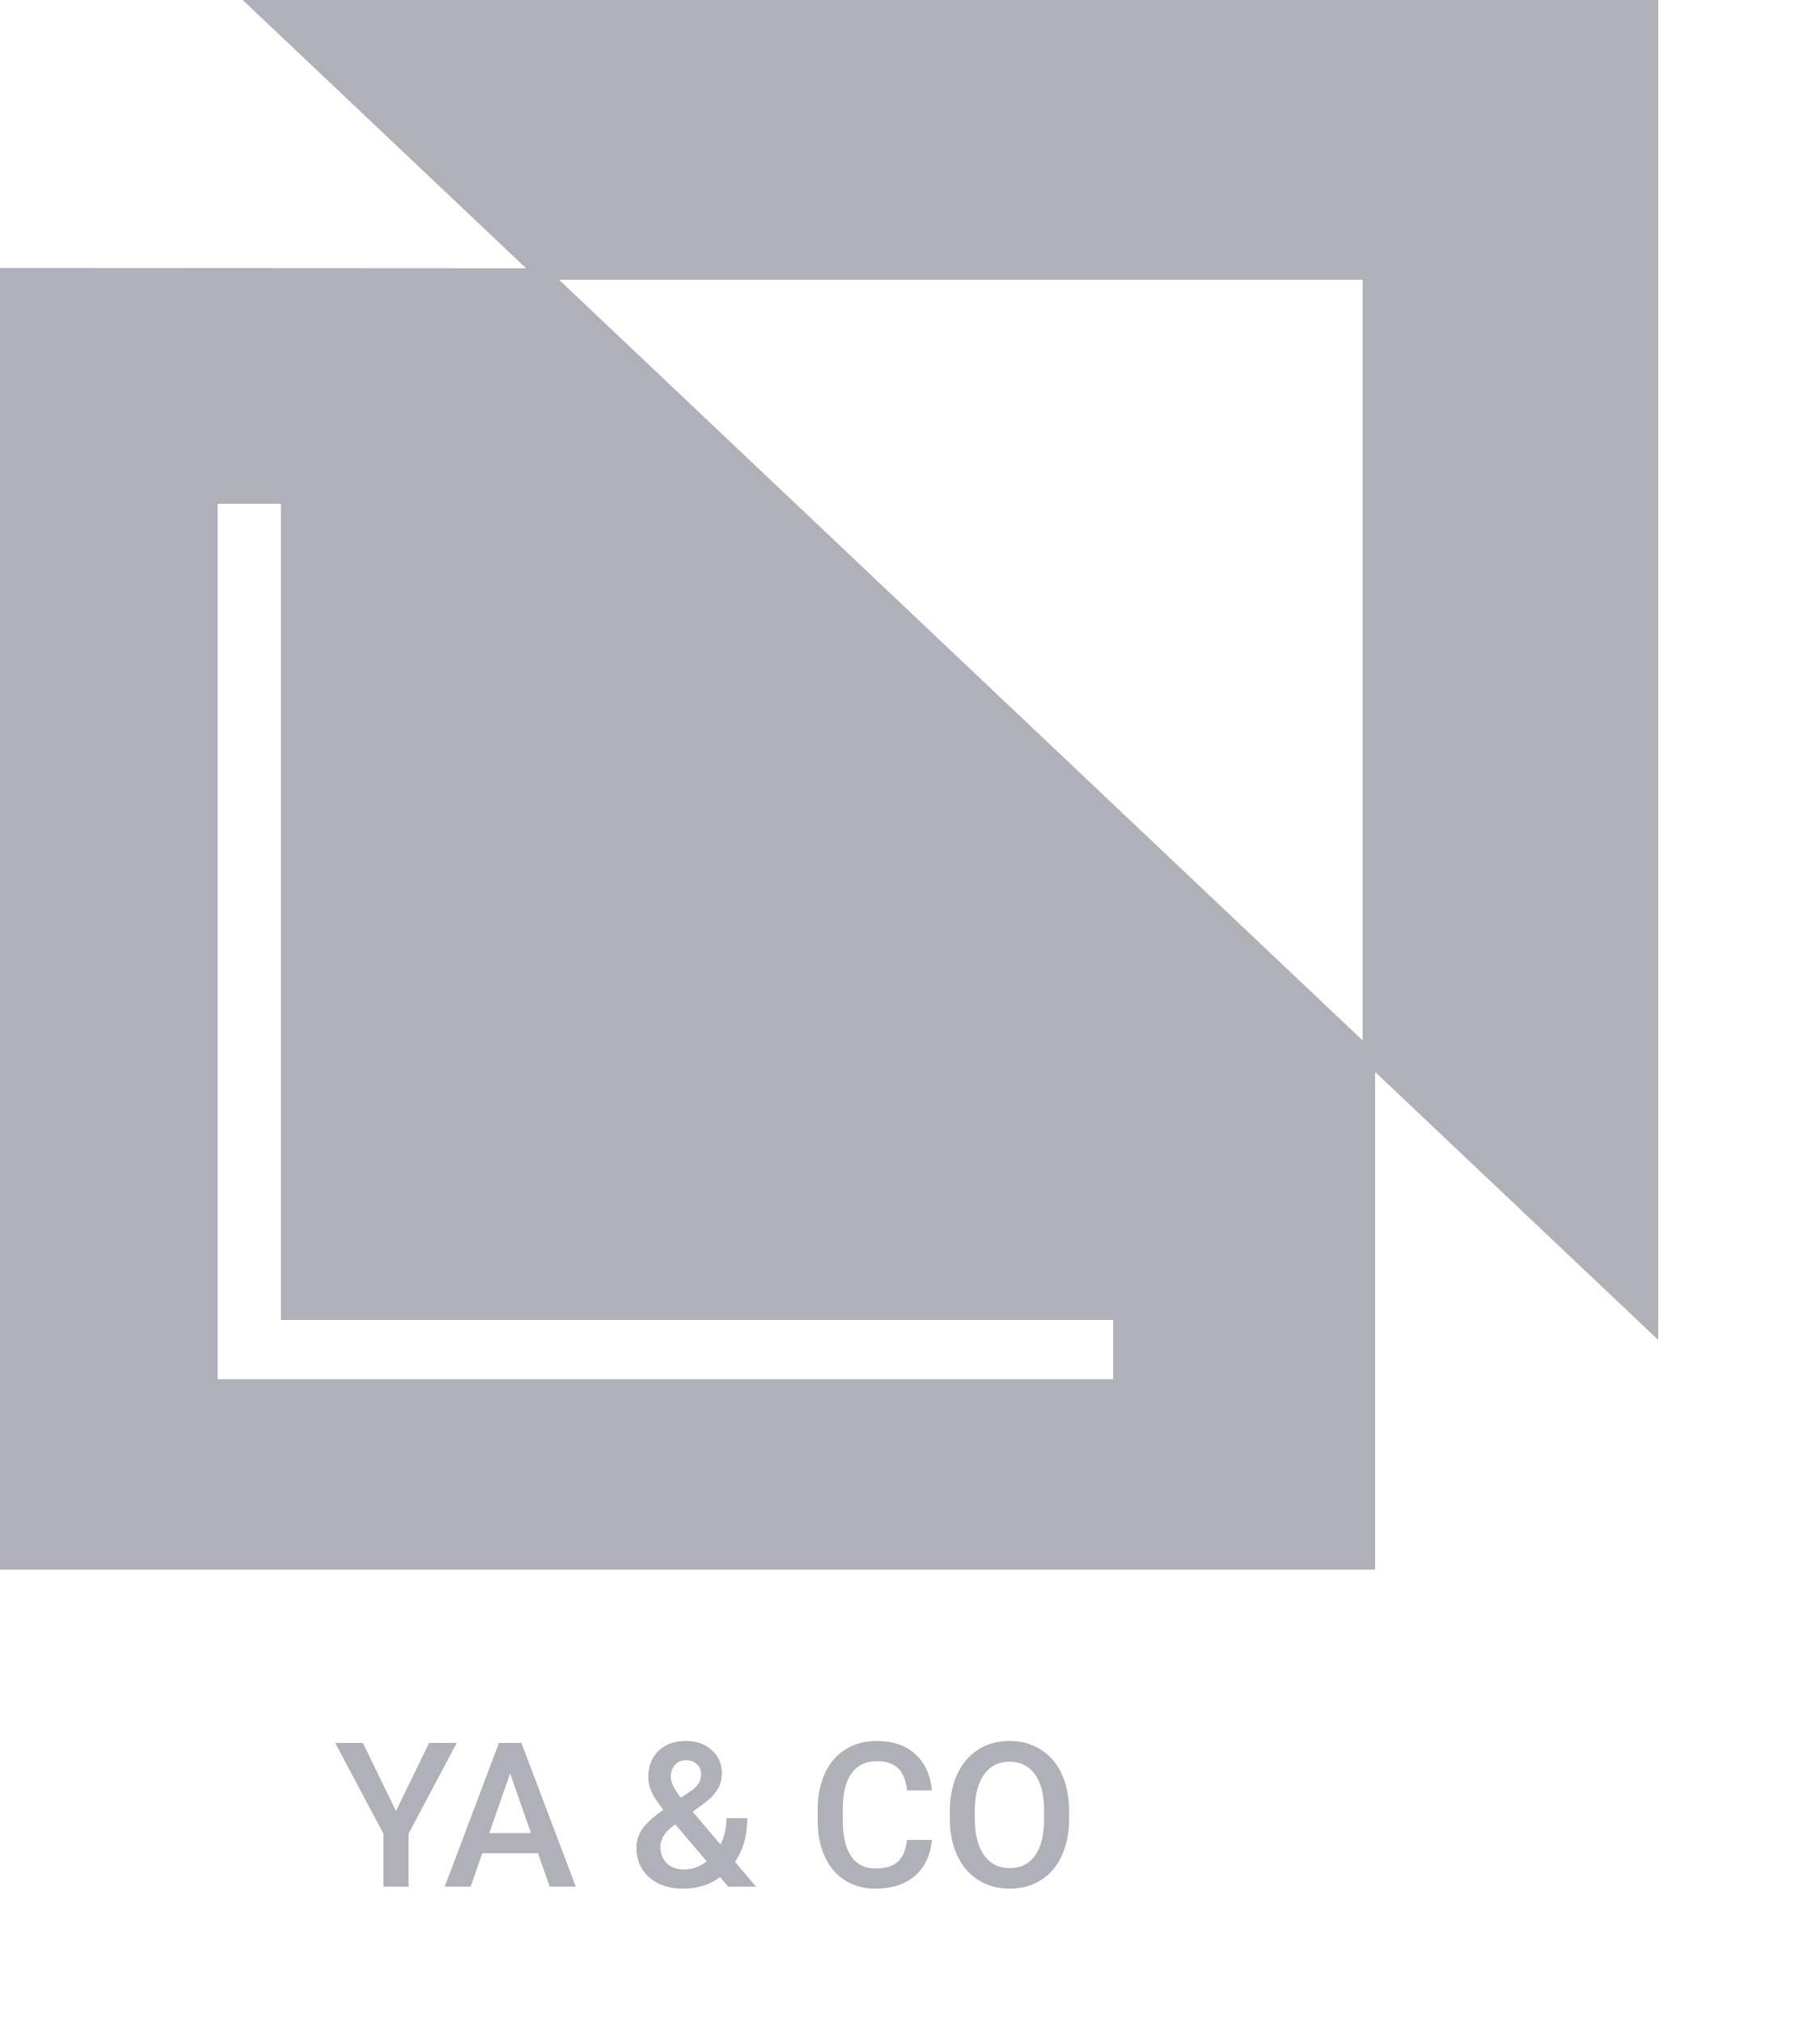
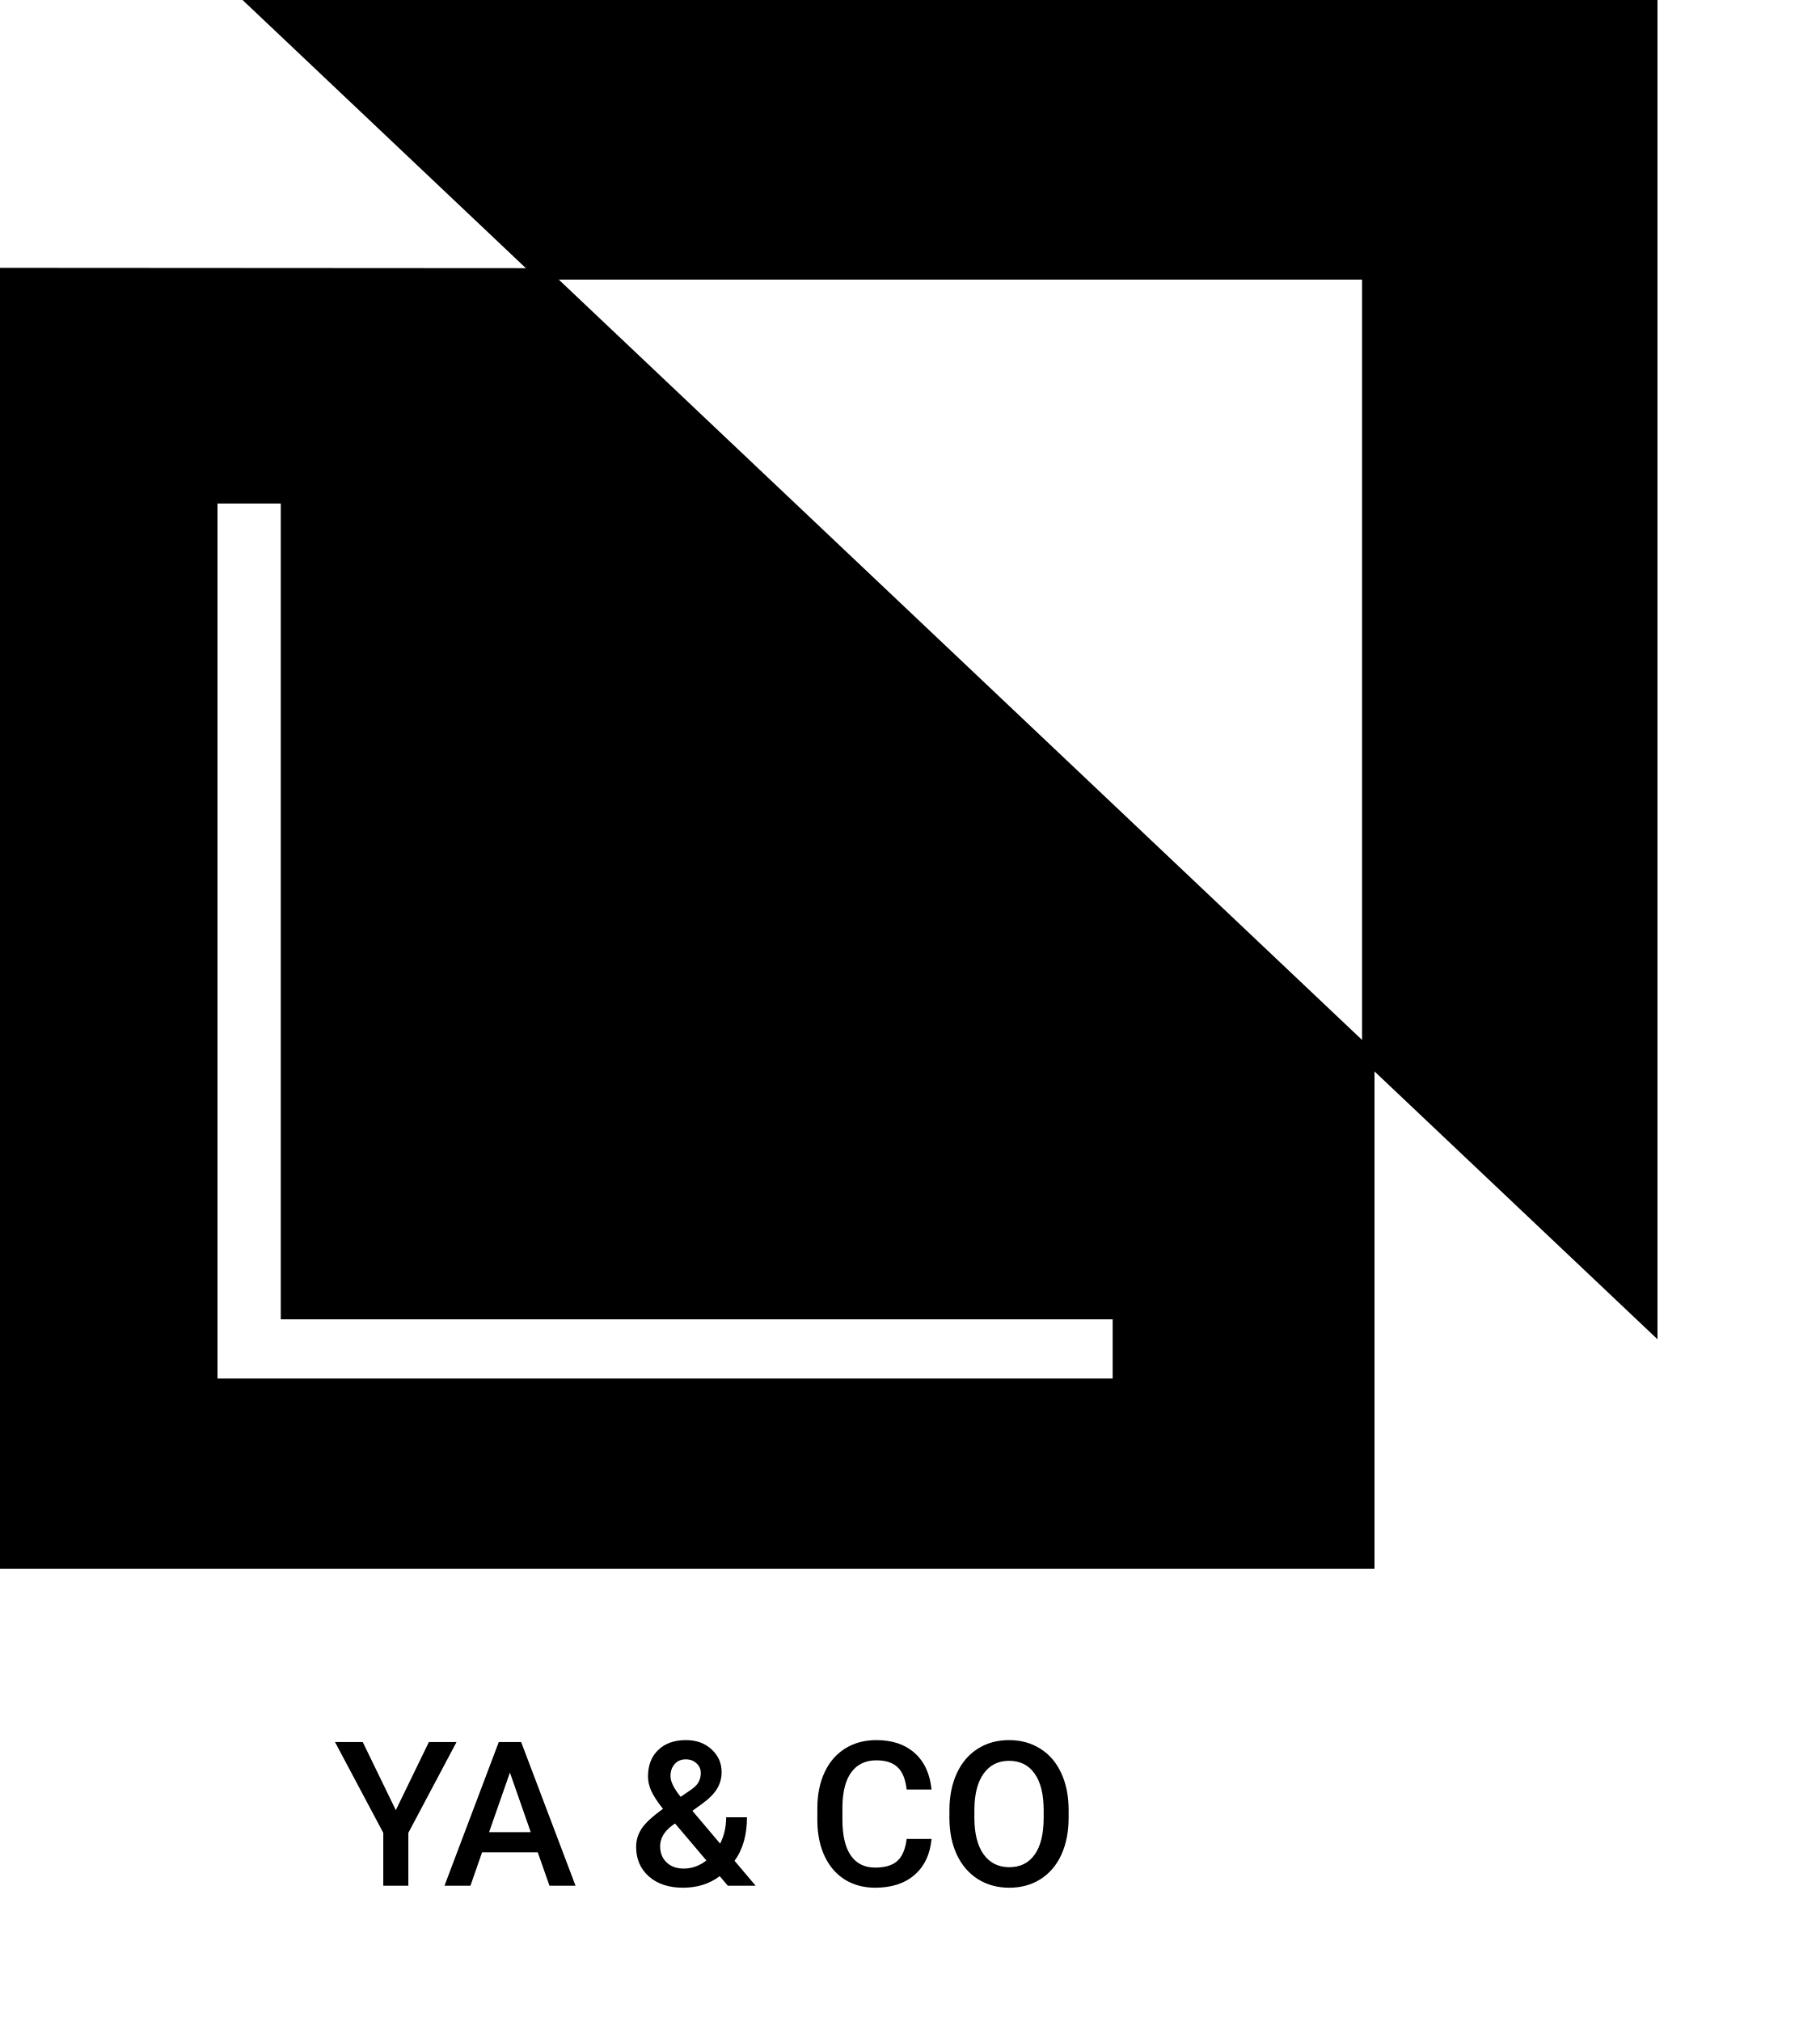
- <svg xmlns="http://www.w3.org/2000/svg" width="45" height="50" viewBox="0 0 45 50" fill="none">
-   <path d="M6 0L13.308 6.918H33.692V26.216L41 33.134V0H6Z" fill="#AFB1B8" />
-   <path d="M0 6.626V38.814H34V26.02L13.523 6.634L0 6.626ZM27.523 34.105H5.38V12.458H6.945V32.64H27.523V34.105Z" fill="#AFB1B8" />
-   <path d="M9.791 44.784L10.609 43.099H11.293L10.101 45.345V46.654H9.481V45.345L8.287 43.099H8.973L9.791 44.784ZM13.302 45.826H11.925L11.637 46.654H10.995L12.337 43.099H12.892L14.237 46.654H13.592L13.302 45.826ZM12.098 45.328H13.128L12.613 43.853L12.098 45.328ZM15.736 45.694C15.736 45.53 15.781 45.379 15.87 45.243C15.96 45.104 16.136 44.941 16.4 44.752C16.262 44.578 16.165 44.43 16.109 44.308C16.056 44.185 16.029 44.068 16.029 43.954C16.029 43.675 16.113 43.456 16.283 43.294C16.452 43.132 16.68 43.05 16.966 43.05C17.225 43.05 17.437 43.127 17.601 43.28C17.767 43.431 17.85 43.619 17.85 43.844C17.85 43.992 17.813 44.129 17.738 44.254C17.663 44.378 17.54 44.501 17.369 44.625L17.127 44.801L17.814 45.611C17.913 45.416 17.962 45.199 17.962 44.959H18.477C18.477 45.397 18.375 45.756 18.17 46.036L18.692 46.654H18.004L17.804 46.417C17.55 46.607 17.247 46.703 16.895 46.703C16.544 46.703 16.262 46.61 16.051 46.424C15.841 46.237 15.736 45.994 15.736 45.694ZM16.913 46.229C17.113 46.229 17.3 46.162 17.474 46.029L16.698 45.113L16.622 45.167C16.427 45.315 16.329 45.484 16.329 45.675C16.329 45.839 16.382 45.973 16.488 46.075C16.594 46.178 16.735 46.229 16.913 46.229ZM16.585 43.939C16.585 44.076 16.669 44.247 16.837 44.454L17.108 44.269L17.184 44.208C17.285 44.118 17.335 44.003 17.335 43.863C17.335 43.77 17.3 43.692 17.23 43.627C17.16 43.56 17.071 43.526 16.964 43.526C16.848 43.526 16.756 43.565 16.688 43.644C16.62 43.722 16.585 43.82 16.585 43.939ZM23.043 45.497C23.007 45.876 22.867 46.172 22.623 46.385C22.379 46.597 22.054 46.703 21.649 46.703C21.366 46.703 21.116 46.636 20.899 46.502C20.685 46.367 20.519 46.176 20.401 45.929C20.284 45.681 20.223 45.394 20.218 45.067V44.735C20.218 44.4 20.278 44.104 20.396 43.849C20.515 43.593 20.685 43.396 20.907 43.258C21.13 43.12 21.387 43.05 21.678 43.05C22.07 43.05 22.386 43.157 22.625 43.37C22.865 43.583 23.004 43.884 23.043 44.273H22.428C22.398 44.018 22.324 43.834 22.203 43.722C22.084 43.608 21.909 43.551 21.678 43.551C21.41 43.551 21.203 43.649 21.058 43.846C20.915 44.041 20.842 44.329 20.838 44.708V45.023C20.838 45.407 20.907 45.7 21.044 45.902C21.182 46.104 21.384 46.205 21.649 46.205C21.891 46.205 22.074 46.15 22.196 46.041C22.318 45.932 22.395 45.751 22.428 45.497H23.043ZM26.434 44.969C26.434 45.318 26.374 45.623 26.253 45.887C26.133 46.149 25.96 46.351 25.736 46.493C25.513 46.633 25.256 46.703 24.964 46.703C24.676 46.703 24.419 46.633 24.193 46.493C23.968 46.351 23.794 46.15 23.67 45.89C23.548 45.629 23.486 45.329 23.485 44.989V44.789C23.485 44.442 23.546 44.136 23.668 43.871C23.792 43.605 23.965 43.403 24.188 43.263C24.413 43.121 24.67 43.05 24.959 43.05C25.249 43.05 25.506 43.12 25.729 43.26C25.953 43.399 26.127 43.599 26.248 43.861C26.371 44.121 26.433 44.425 26.434 44.772V44.969ZM25.816 44.784C25.816 44.39 25.741 44.088 25.592 43.878C25.444 43.668 25.233 43.563 24.959 43.563C24.692 43.563 24.483 43.668 24.332 43.878C24.182 44.086 24.106 44.382 24.102 44.764V44.969C24.102 45.36 24.178 45.662 24.33 45.875C24.483 46.088 24.694 46.195 24.964 46.195C25.238 46.195 25.448 46.091 25.594 45.882C25.742 45.674 25.816 45.37 25.816 44.969V44.784Z" fill="#AFB1B8" />
+ <svg xmlns="http://www.w3.org/2000/svg" version="1.1" width="922" height="1024" viewBox="0 0 922 1024">
+   <g id="icomoon-ignore">
+ </g>
+   <path d="M122.88 0l149.66 141.68h417.481v395.22l149.66 141.681v-678.58h-716.8z" />
+   <path d="M0 135.71v659.195h696.32v-262.025l-419.367-397.006-276.953-0.163zM563.673 698.481h-453.489v-443.343h32.056v413.323h421.433v30.020z" />
+   <path d="M200.52 917.17l16.75-34.501h14l-24.4 46v26.8h-12.7v-26.8l-24.45-46h14.050l16.75 34.501zM272.421 938.521h-28.201l-5.9 16.949h-13.15l27.501-72.8h11.35l27.55 72.8h-13.199l-5.949-16.949zM247.769 928.319h21.101l-10.549-30.2-10.551 30.2zM322.269 935.819c0-3.367 0.918-6.449 2.75-9.249 1.833-2.834 5.45-6.183 10.85-10.050-2.832-3.568-4.817-6.601-5.949-9.101-1.1-2.501-1.651-4.917-1.651-7.25 0-5.7 1.733-10.199 5.2-13.5 3.467-3.332 8.135-4.999 14-4.999 5.3 0 9.634 1.567 13.001 4.7 3.4 3.101 5.1 6.949 5.1 11.551 0 3.033-0.766 5.833-2.3 8.399-1.534 2.533-4.051 5.067-7.551 7.6l-4.95 3.6 14.051 16.599c2.034-4 3.049-8.45 3.049-13.349h10.549c0 8.966-2.099 16.316-6.3 22.049l10.701 12.65h-14.1l-4.1-4.85c-5.2 3.899-11.399 5.849-18.6 5.849s-12.966-1.898-17.299-5.7c-4.301-3.834-6.451-8.817-6.451-14.95zM346.37 946.77c4.1 0 7.934-1.366 11.5-4.1l-15.899-18.749-1.55 1.1c-4 3.033-6.001 6.5-6.001 10.4 0 3.367 1.083 6.101 3.25 8.2s5.067 3.15 8.7 3.15zM339.669 899.871c0 2.8 1.718 6.316 5.151 10.549l5.55-3.799 1.55-1.251c2.066-1.833 3.101-4.182 3.101-7.049 0-1.901-0.717-3.516-2.15-4.85-1.434-1.368-3.25-2.050-5.45-2.050-2.367 0-4.252 0.799-5.65 2.4-1.401 1.599-2.101 3.615-2.101 6.050zM471.921 931.77c-0.733 7.766-3.6 13.832-8.602 18.201-4.999 4.332-11.649 6.498-19.95 6.498-5.8 0-10.916-1.366-15.35-4.1-4.399-2.765-7.799-6.683-10.199-11.749s-3.652-10.951-3.75-17.65v-6.799c0-6.867 1.217-12.917 3.65-18.151s5.917-9.265 10.449-12.1c4.567-2.832 9.834-4.25 15.8-4.25 8.034 0 14.5 2.183 19.401 6.55 4.899 4.366 7.75 10.533 8.55 18.5h-12.601c-0.6-5.233-2.132-8.999-4.6-11.299-2.433-2.335-6.017-3.5-10.75-3.5-5.499 0-9.732 2.017-12.7 6.050-2.933 4-4.434 9.884-4.499 17.65v6.449c0 7.868 1.399 13.867 4.2 18.002 2.832 4.133 6.965 6.199 12.399 6.199 4.966 0 8.7-1.116 11.201-3.351 2.501-2.232 4.084-5.949 4.749-11.149h12.601zM541.37 920.969c0 7.133-1.233 13.4-3.701 18.801-2.466 5.368-6.001 9.501-10.6 12.401-4.565 2.865-9.832 4.299-15.798 4.299-5.9 0-11.168-1.434-15.8-4.299-4.6-2.9-8.167-7.016-10.701-12.351-2.501-5.333-3.766-11.483-3.799-18.448v-4.1c0-7.1 1.249-13.367 3.75-18.801 2.533-5.433 6.083-9.583 10.65-12.45 4.6-2.9 9.867-4.35 15.8-4.35s11.182 1.434 15.749 4.301c4.6 2.832 8.151 6.932 10.65 12.298 2.501 5.335 3.768 11.551 3.801 18.651v4.049zM528.72 917.17c0-8.067-1.534-14.25-4.6-18.551-3.033-4.299-7.35-6.449-12.95-6.449-5.468 0-9.751 2.15-12.851 6.449-3.066 4.268-4.633 10.318-4.7 18.151v4.198c0 8.002 1.55 14.184 4.651 18.551 3.133 4.366 7.467 6.55 13.001 6.55 5.599 0 9.9-2.132 12.898-6.4 3.035-4.266 4.551-10.5 4.551-18.7v-3.799z" />
</svg>
